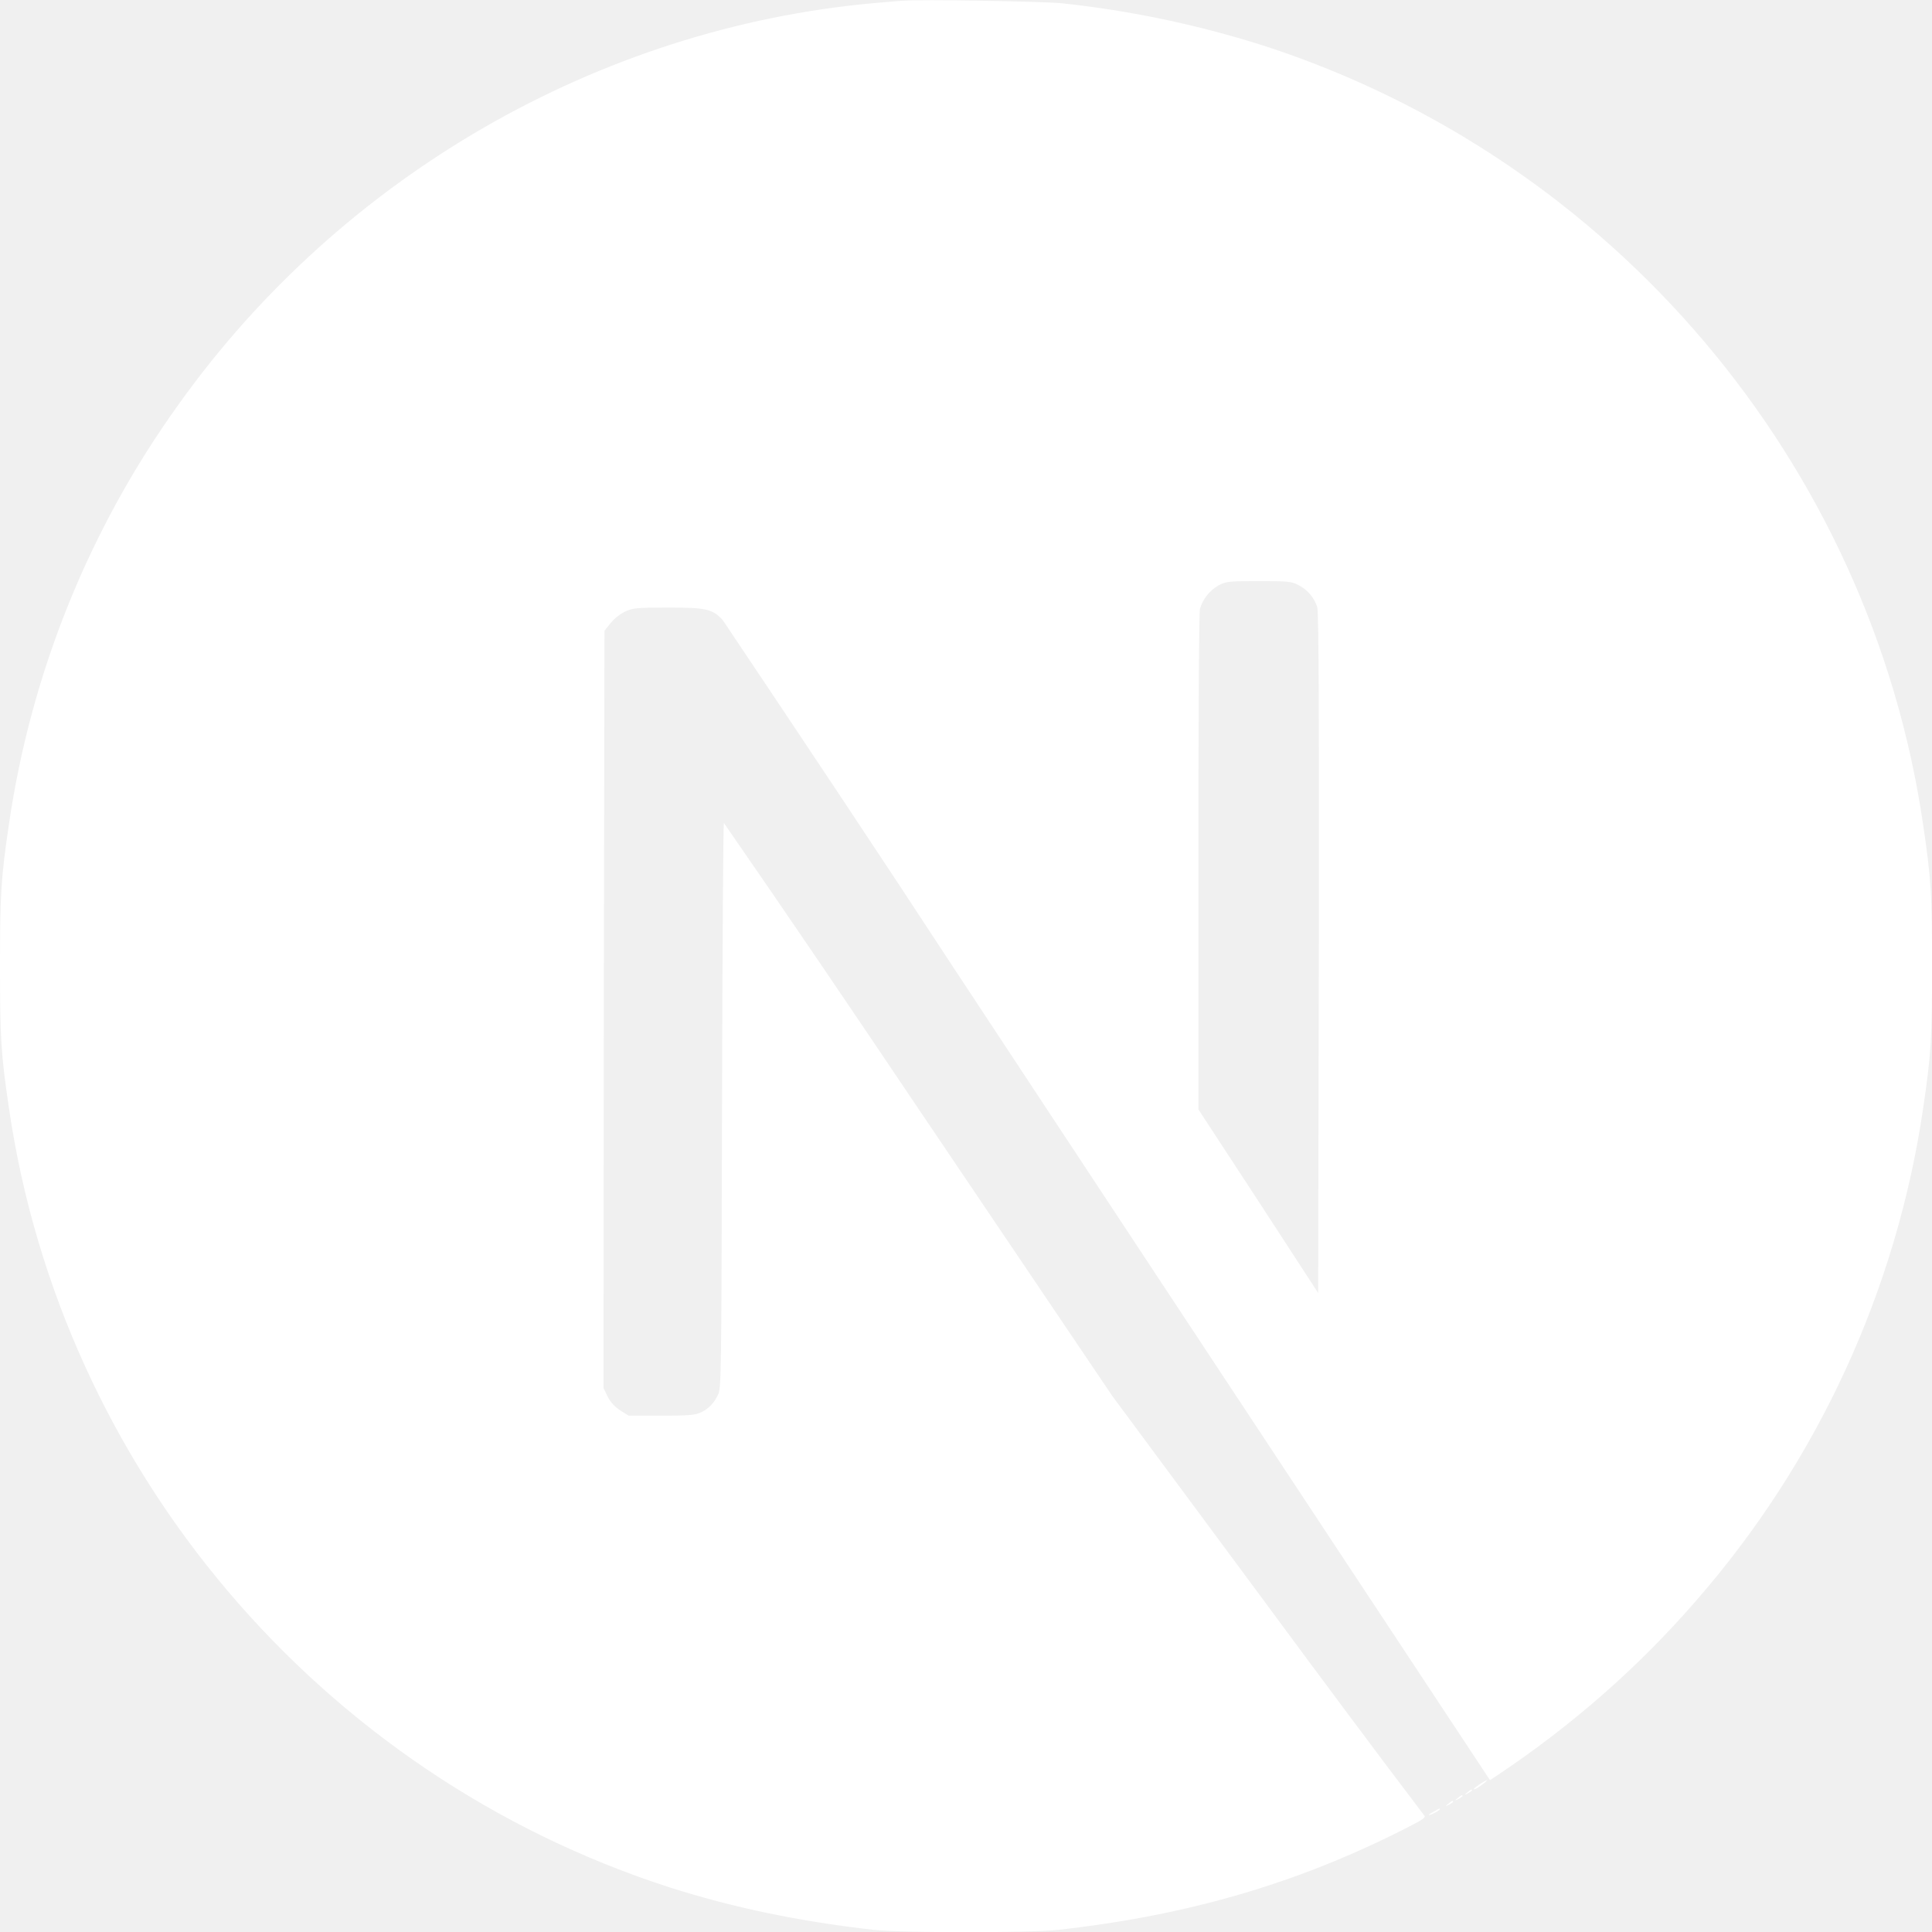
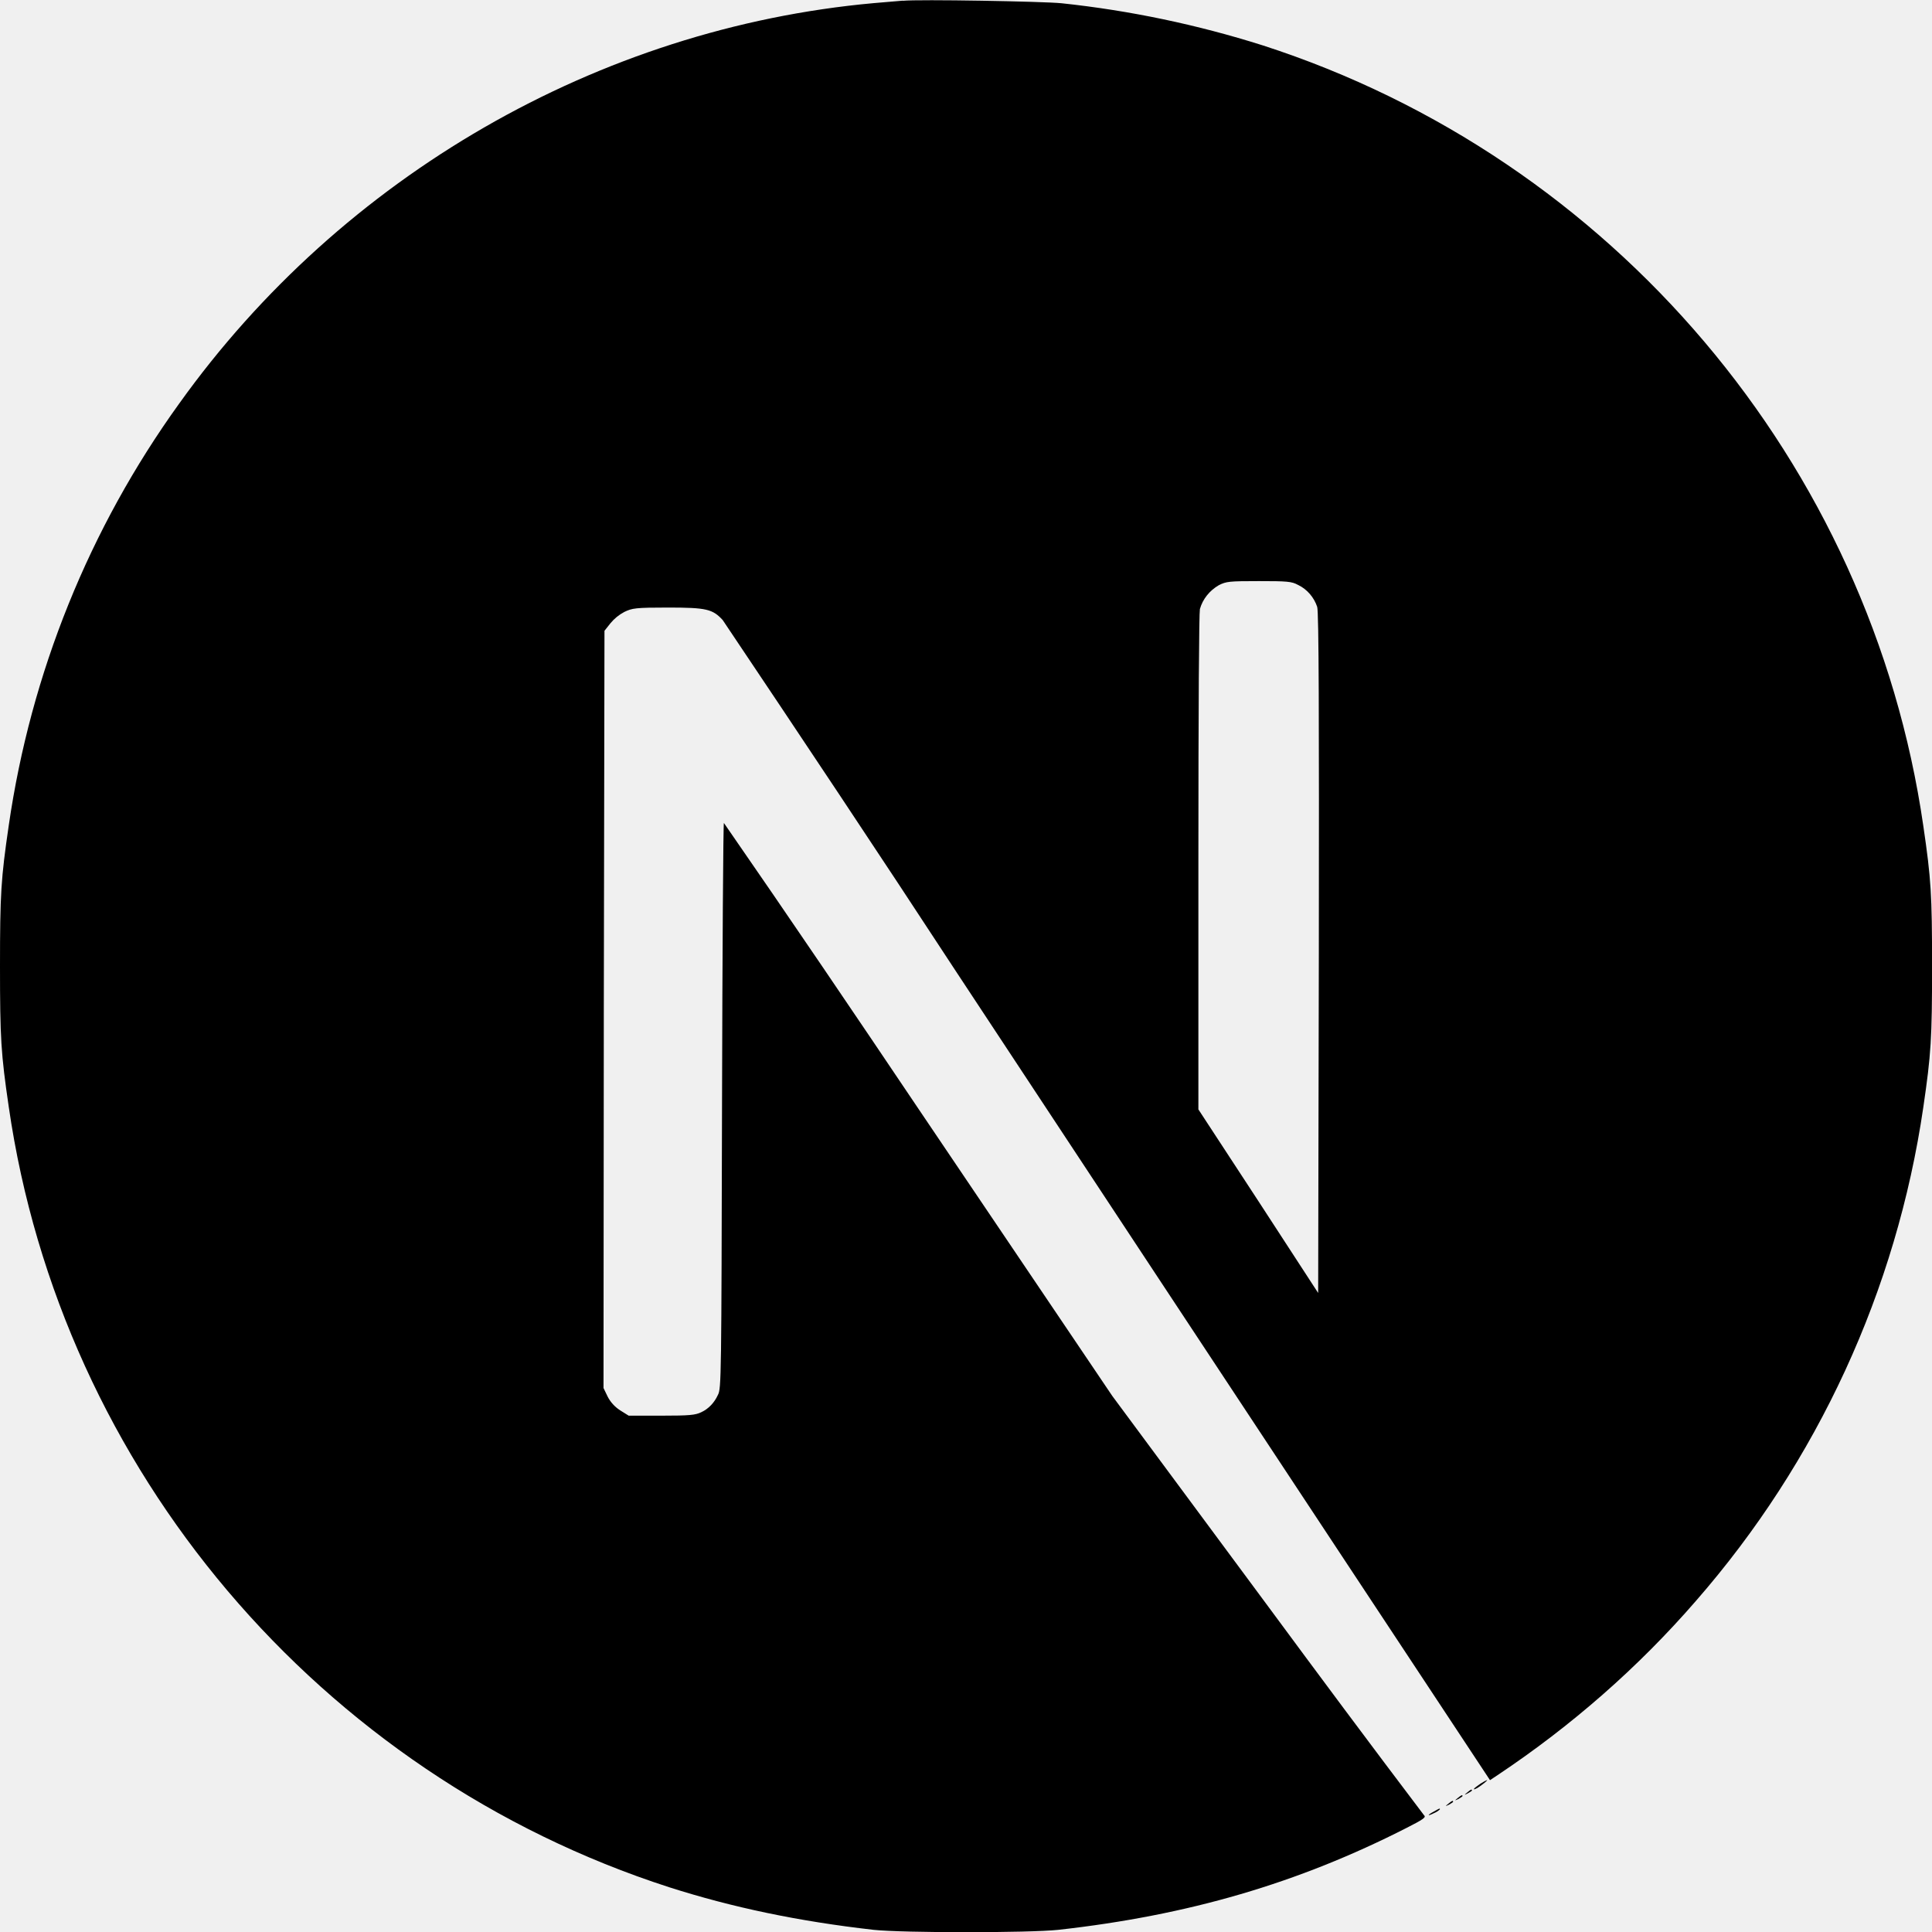
- <svg xmlns="http://www.w3.org/2000/svg" fill="#ffffff" width="800px" height="800px" viewBox="0 0 32 32">
-   <g id="SVGRepo_bgCarrier" stroke-width="0" />
-   <g id="SVGRepo_tracerCarrier" stroke-linecap="round" stroke-linejoin="round" />
-   <g id="SVGRepo_iconCarrier">
-     <path d="M23.749 30.005c-0.119 0.063-0.109 0.083 0.005 0.025 0.037-0.015 0.068-0.036 0.095-0.061 0-0.021 0-0.021-0.1 0.036zM23.989 29.875c-0.057 0.047-0.057 0.047 0.011 0.016 0.036-0.021 0.068-0.041 0.068-0.047 0-0.027-0.016-0.021-0.079 0.031zM24.145 29.781c-0.057 0.047-0.057 0.047 0.011 0.016 0.037-0.021 0.068-0.043 0.068-0.048 0-0.025-0.016-0.020-0.079 0.032zM24.303 29.688c-0.057 0.047-0.057 0.047 0.009 0.015 0.037-0.020 0.068-0.041 0.068-0.047 0-0.025-0.016-0.020-0.077 0.032zM24.516 29.547c-0.109 0.073-0.147 0.12-0.047 0.068 0.067-0.041 0.181-0.131 0.161-0.131-0.043 0.016-0.079 0.043-0.115 0.063zM14.953 0.011c-0.073 0.005-0.292 0.025-0.484 0.041-4.548 0.412-8.803 2.86-11.5 6.631-1.491 2.067-2.459 4.468-2.824 6.989-0.129 0.88-0.145 1.14-0.145 2.333 0 1.192 0.016 1.448 0.145 2.328 0.871 6.011 5.147 11.057 10.943 12.927 1.043 0.333 2.136 0.563 3.381 0.704 0.484 0.052 2.577 0.052 3.061 0 2.152-0.24 3.969-0.771 5.767-1.688 0.276-0.14 0.328-0.177 0.291-0.208-0.88-1.161-1.744-2.323-2.609-3.495l-2.557-3.453-3.203-4.745c-1.068-1.588-2.14-3.172-3.229-4.744-0.011 0-0.025 2.109-0.031 4.681-0.011 4.505-0.011 4.688-0.068 4.792-0.057 0.125-0.151 0.229-0.276 0.287-0.099 0.047-0.188 0.057-0.661 0.057h-0.541l-0.141-0.088c-0.088-0.057-0.161-0.136-0.208-0.229l-0.068-0.141 0.005-6.271 0.011-6.271 0.099-0.125c0.063-0.077 0.141-0.14 0.229-0.187 0.131-0.063 0.183-0.073 0.724-0.073 0.635 0 0.74 0.025 0.907 0.208 1.296 1.932 2.588 3.869 3.859 5.812 2.079 3.152 4.917 7.453 6.312 9.563l2.537 3.839 0.125-0.083c1.219-0.813 2.328-1.781 3.285-2.885 2.016-2.308 3.324-5.147 3.767-8.177 0.129-0.88 0.145-1.141 0.145-2.333 0-1.193-0.016-1.448-0.145-2.328-0.871-6.011-5.147-11.057-10.943-12.928-1.084-0.343-2.199-0.577-3.328-0.697-0.303-0.031-2.371-0.068-2.631-0.041zM21.5 9.688c0.151 0.072 0.265 0.208 0.317 0.364 0.027 0.084 0.032 1.823 0.027 5.74l-0.011 5.624-0.989-1.52-0.995-1.521v-4.083c0-2.647 0.011-4.131 0.025-4.204 0.047-0.167 0.161-0.307 0.313-0.395 0.124-0.063 0.172-0.068 0.667-0.068 0.463 0 0.541 0.005 0.645 0.063z" />
-   </g>
+ <svg xmlns="http://www.w3.org/2000/svg" fill="#000000" width="800px" height="800px" viewBox="0 0 32 32">
+   <path d="M23.749 30.005c-0.119 0.063-0.109 0.083 0.005 0.025 0.037-0.015 0.068-0.036 0.095-0.061 0-0.021 0-0.021-0.1 0.036zM23.989 29.875c-0.057 0.047-0.057 0.047 0.011 0.016 0.036-0.021 0.068-0.041 0.068-0.047 0-0.027-0.016-0.021-0.079 0.031zM24.145 29.781c-0.057 0.047-0.057 0.047 0.011 0.016 0.037-0.021 0.068-0.043 0.068-0.048 0-0.025-0.016-0.020-0.079 0.032zM24.303 29.688c-0.057 0.047-0.057 0.047 0.009 0.015 0.037-0.020 0.068-0.041 0.068-0.047 0-0.025-0.016-0.020-0.077 0.032zM24.516 29.547c-0.109 0.073-0.147 0.12-0.047 0.068 0.067-0.041 0.181-0.131 0.161-0.131-0.043 0.016-0.079 0.043-0.115 0.063zM14.953 0.011c-0.073 0.005-0.292 0.025-0.484 0.041-4.548 0.412-8.803 2.86-11.5 6.631-1.491 2.067-2.459 4.468-2.824 6.989-0.129 0.88-0.145 1.14-0.145 2.333 0 1.192 0.016 1.448 0.145 2.328 0.871 6.011 5.147 11.057 10.943 12.927 1.043 0.333 2.136 0.563 3.381 0.704 0.484 0.052 2.577 0.052 3.061 0 2.152-0.24 3.969-0.771 5.767-1.688 0.276-0.14 0.328-0.177 0.291-0.208-0.88-1.161-1.744-2.323-2.609-3.495l-2.557-3.453-3.203-4.745c-1.068-1.588-2.14-3.172-3.229-4.744-0.011 0-0.025 2.109-0.031 4.681-0.011 4.505-0.011 4.688-0.068 4.792-0.057 0.125-0.151 0.229-0.276 0.287-0.099 0.047-0.188 0.057-0.661 0.057h-0.541l-0.141-0.088c-0.088-0.057-0.161-0.136-0.208-0.229l-0.068-0.141 0.005-6.271 0.011-6.271 0.099-0.125c0.063-0.077 0.141-0.14 0.229-0.187 0.131-0.063 0.183-0.073 0.724-0.073 0.635 0 0.74 0.025 0.907 0.208 1.296 1.932 2.588 3.869 3.859 5.812 2.079 3.152 4.917 7.453 6.312 9.563l2.537 3.839 0.125-0.083c1.219-0.813 2.328-1.781 3.285-2.885 2.016-2.308 3.324-5.147 3.767-8.177 0.129-0.88 0.145-1.141 0.145-2.333 0-1.193-0.016-1.448-0.145-2.328-0.871-6.011-5.147-11.057-10.943-12.928-1.084-0.343-2.199-0.577-3.328-0.697-0.303-0.031-2.371-0.068-2.631-0.041zM21.5 9.688c0.151 0.072 0.265 0.208 0.317 0.364 0.027 0.084 0.032 1.823 0.027 5.74l-0.011 5.624-0.989-1.52-0.995-1.521v-4.083c0-2.647 0.011-4.131 0.025-4.204 0.047-0.167 0.161-0.307 0.313-0.395 0.124-0.063 0.172-0.068 0.667-0.068 0.463 0 0.541 0.005 0.645 0.063z" />
</svg>
